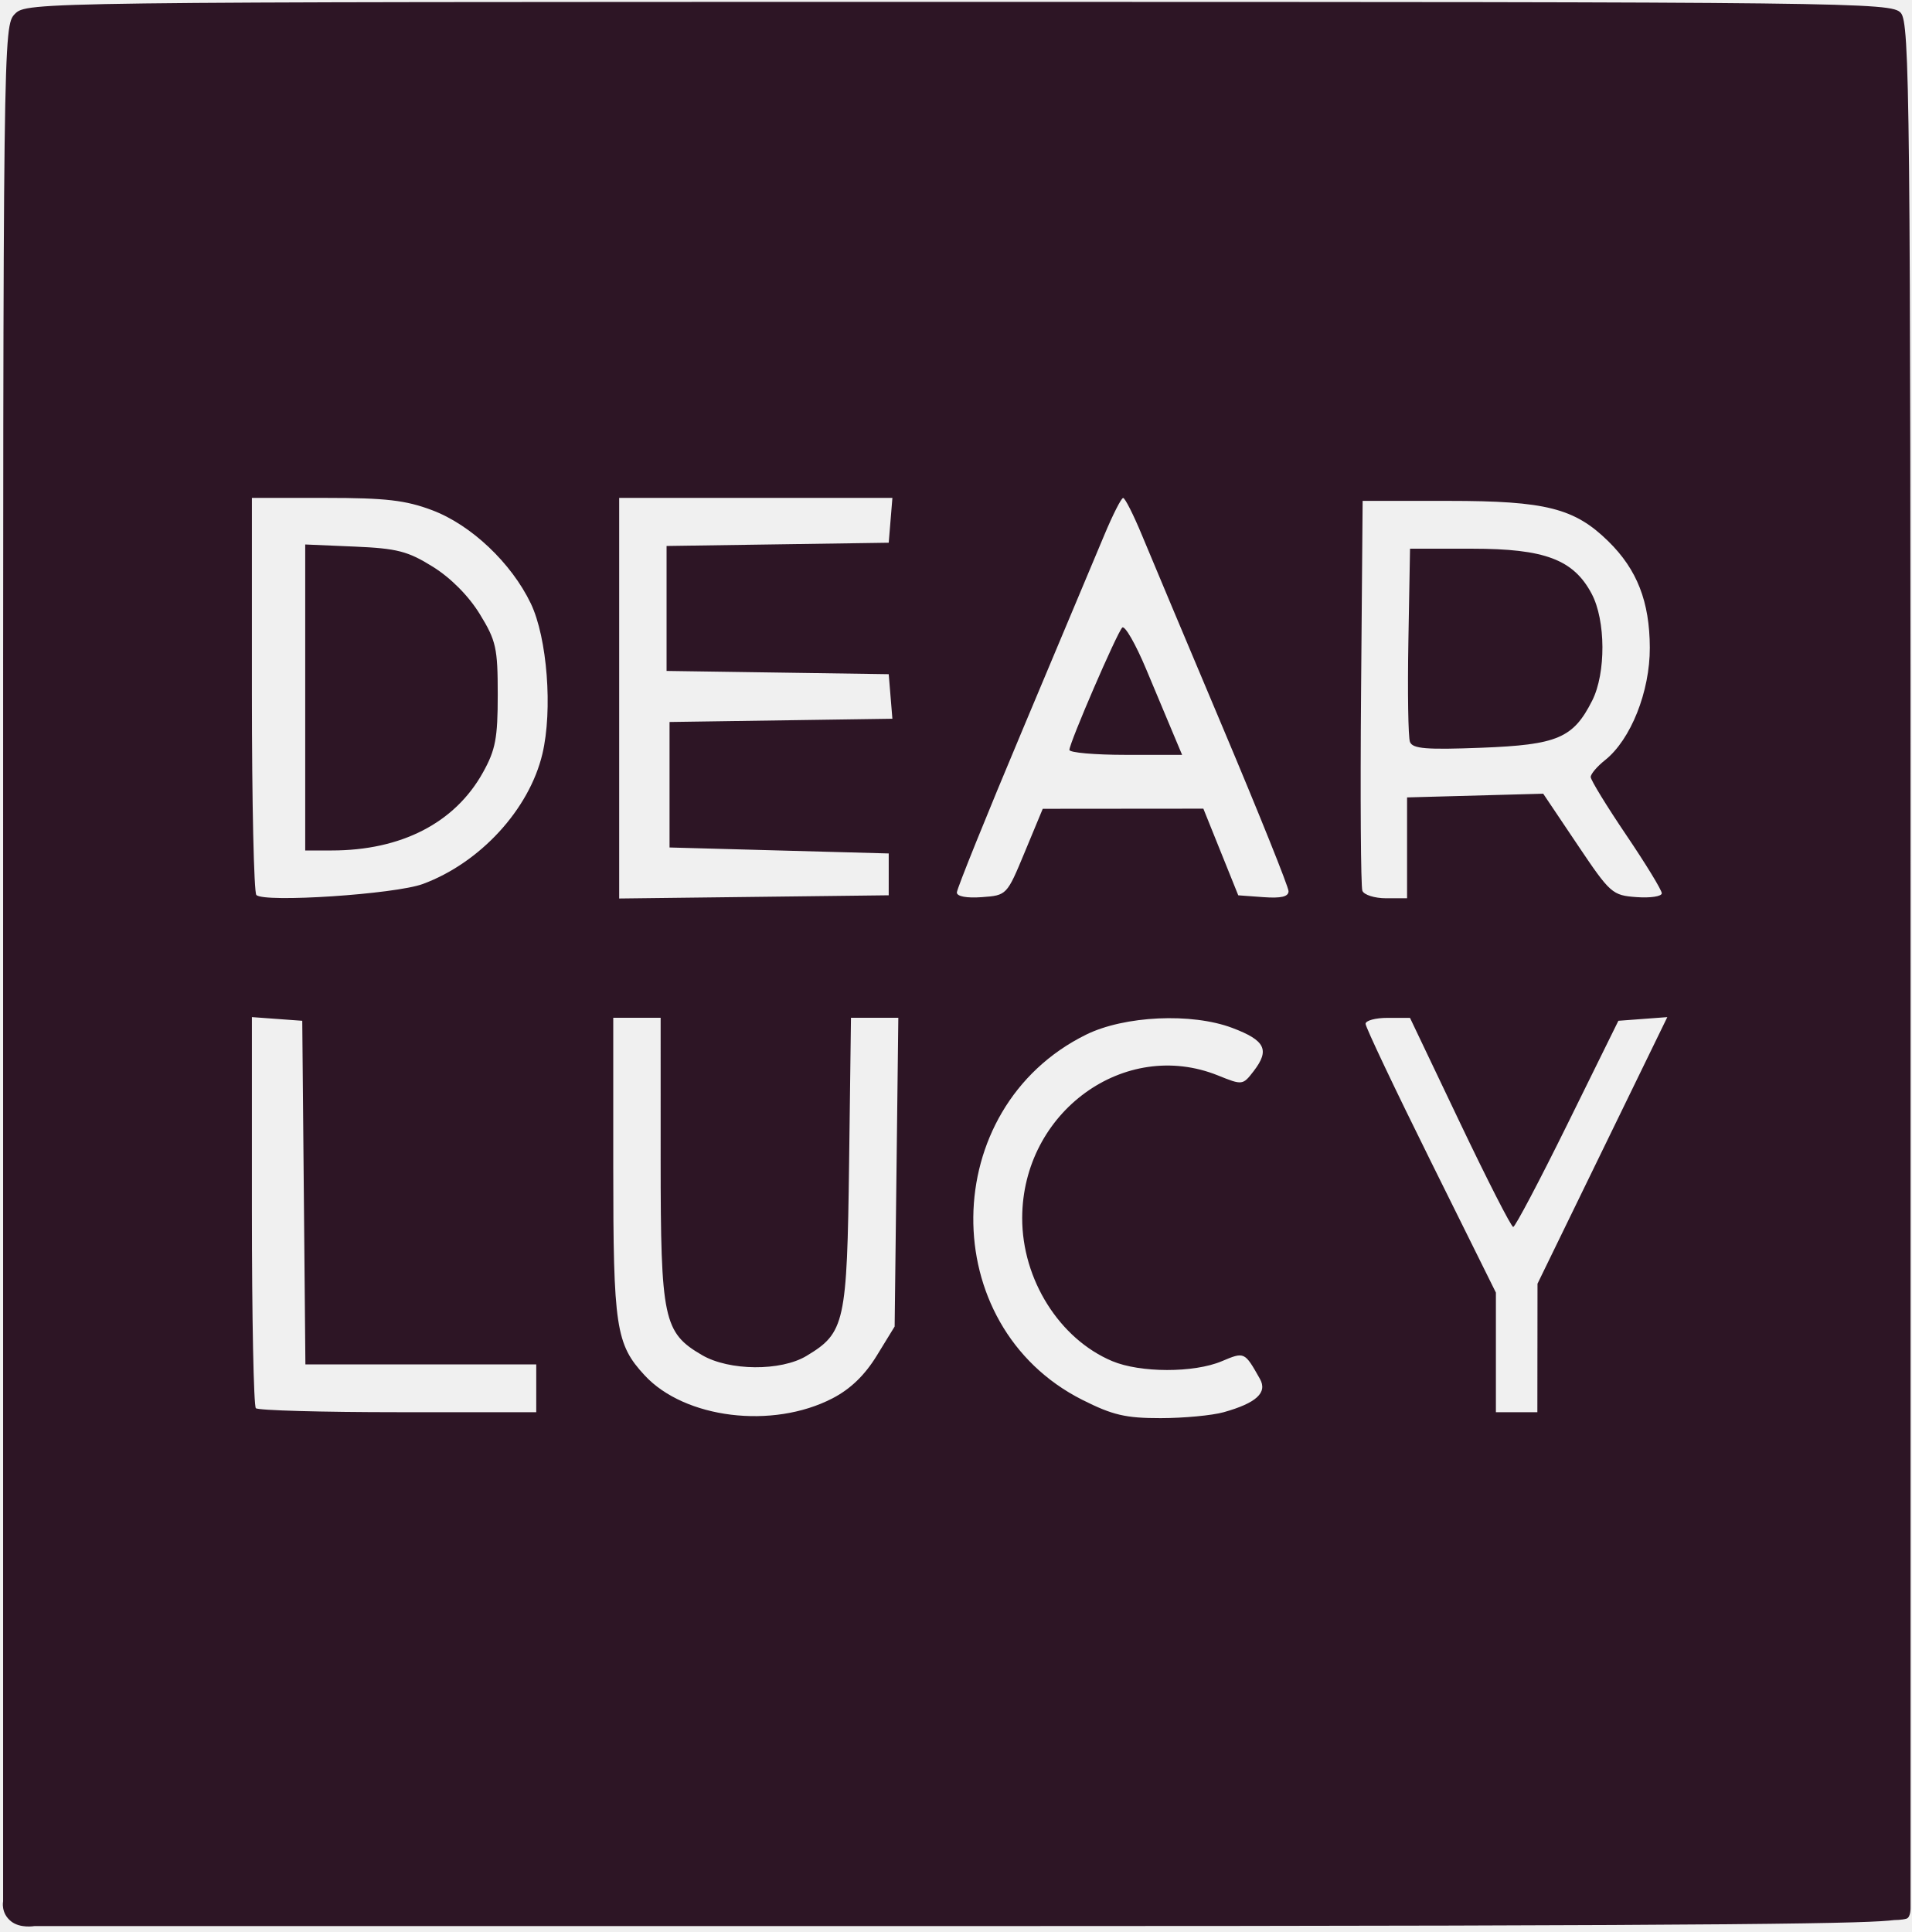
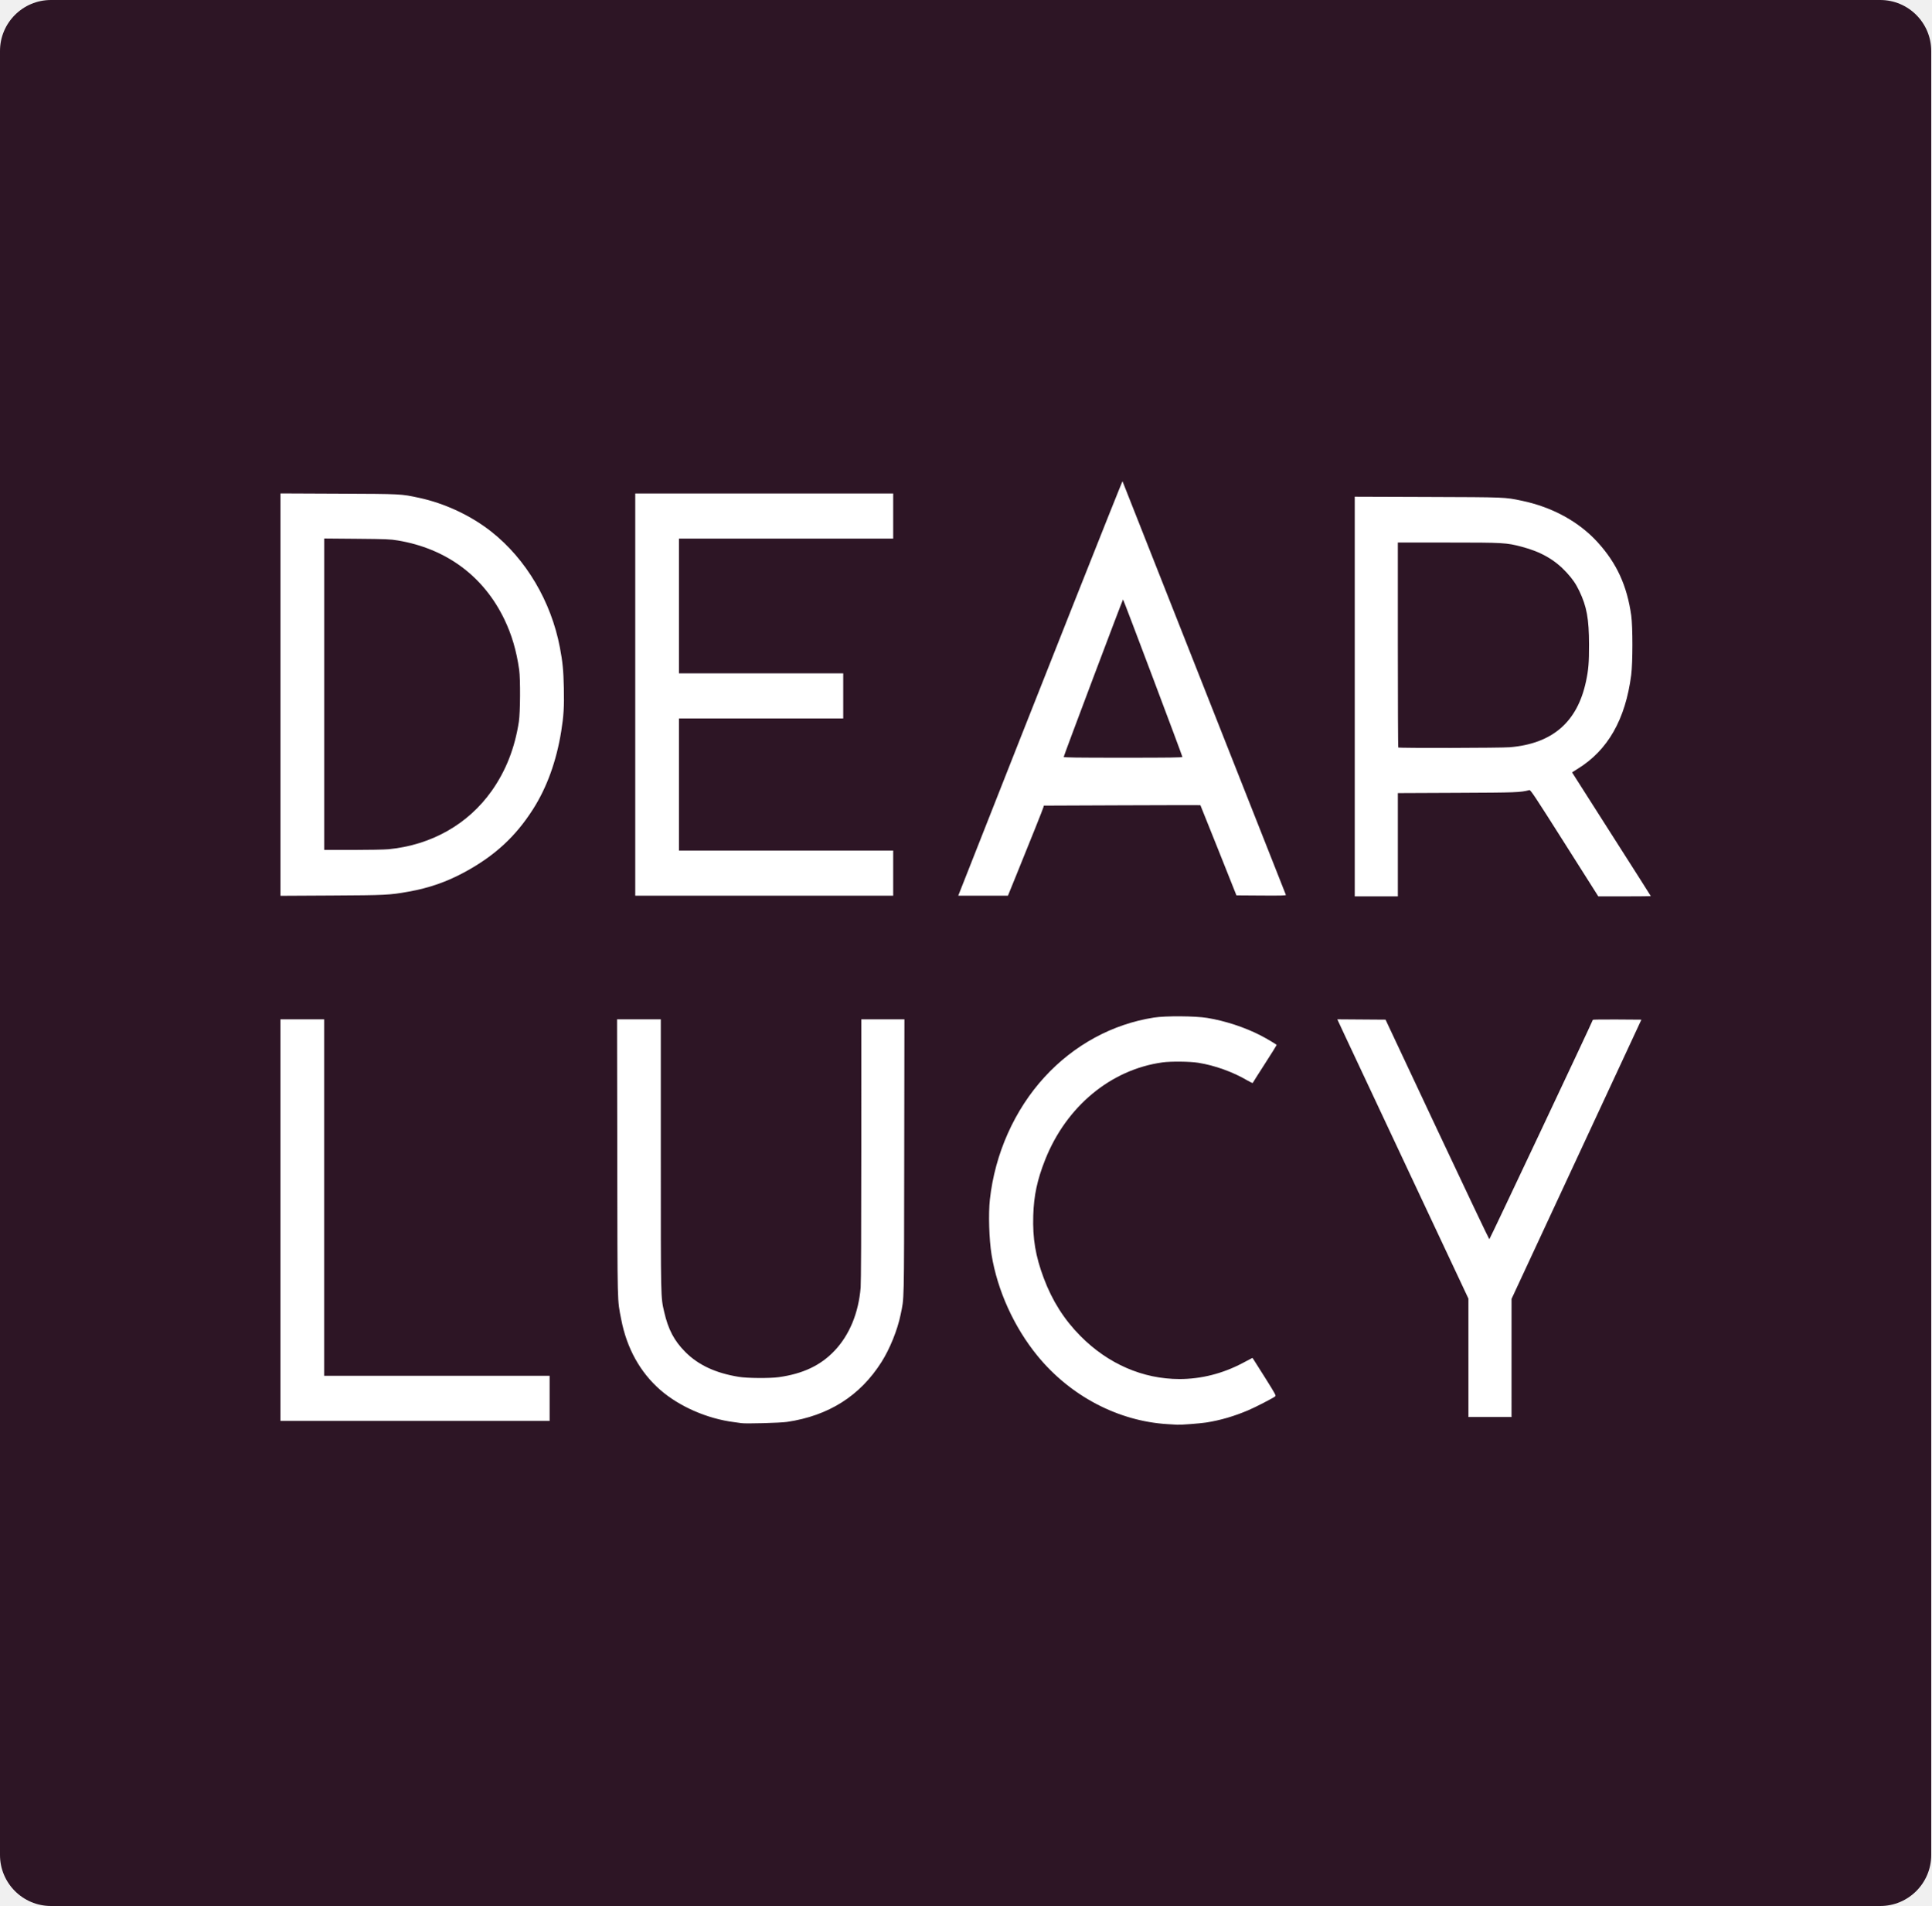
- <svg xmlns="http://www.w3.org/2000/svg" width="284" height="287" viewBox="0 0 284 287" fill="none">
+ <svg xmlns="http://www.w3.org/2000/svg" viewBox="0 0 303 299" fill="none">
  <g id="dearlucy">
-     <path id="Vector" d="M1.652 285.421C0.09 284.182 0.461 282.444 0.461 282.444V143.138C0.461 5.019 0.476 3.817 2.221 2.06C3.966 0.299 5.154 0.284 142.434 0.284C275.451 0.284 280.946 0.348 282.345 1.908C283.687 3.404 283.801 14.499 283.801 143.443V283.358C283.801 283.358 283.852 284.81 283.203 285.016C282.555 285.223 281.38 285.227 281.38 285.227C277.454 285.691 265.424 286.122 142.494 286.122H5.097C5.097 286.122 2.998 286.489 1.652 285.421ZM123.645 207.733C126.325 206.348 128.45 204.3 130.245 201.373L132.893 197.055L133.44 151.195H126.406L126.129 172.721C125.823 196.57 125.51 197.988 119.793 201.425C115.987 203.714 108.318 203.654 104.287 201.304C98.557 197.965 98.137 195.982 98.135 172.277L98.134 151.194H91.095V173.415C91.095 197.168 91.474 199.679 95.756 204.306C101.704 210.732 114.746 212.334 123.645 207.733ZM181.771 209.785C186.628 208.424 188.306 206.878 187.151 204.829C184.871 200.788 184.867 200.786 181.474 202.216C177.338 203.96 169.376 203.948 165.203 202.191C157.375 198.897 151.821 190.062 151.84 180.931C151.87 165.196 167.049 154.159 180.943 159.767C184.55 161.223 184.61 161.216 186.234 159.102C188.65 155.956 187.945 154.542 183.043 152.696C177.009 150.423 167.029 150.886 161.322 153.703C139.255 164.594 138.925 196.933 160.769 207.946C165.28 210.22 167.203 210.669 172.411 210.665C175.843 210.663 180.055 210.266 181.771 209.785ZM79.656 206.231V202.68H45.365L44.898 151.638L37.418 151.092V179.845C37.418 195.66 37.682 208.865 38.005 209.19C38.327 209.516 47.831 209.782 59.123 209.782H79.655L79.656 206.231ZM228.376 200.239L228.386 190.696L247.668 151.094L240.4 151.638L232.853 166.951C228.702 175.372 225.069 182.263 224.778 182.263C224.488 182.263 220.92 175.276 216.849 166.736L209.447 151.209L206.147 151.204C204.332 151.2 202.847 151.6 202.847 152.092C202.847 152.585 207.203 161.769 212.527 172.502L222.206 192.016V209.785H228.365L228.375 200.242L228.376 200.239ZM62.814 131.316C71.317 128.175 78.608 120.244 80.567 112.002C82.118 105.482 81.29 94.737 78.844 89.639C75.959 83.629 69.986 77.978 64.214 75.799C60.254 74.305 57.316 73.964 48.385 73.964H37.418V103.11C37.418 119.141 37.715 132.567 38.078 132.948C39.205 134.128 58.679 132.843 62.814 131.316ZM45.338 103.611V80.883L52.668 81.196C58.987 81.466 60.592 81.88 64.304 84.196C66.972 85.86 69.624 88.536 71.273 91.228C73.696 95.18 73.936 96.261 73.936 103.188C73.936 109.664 73.608 111.394 71.737 114.756C67.57 122.243 59.622 126.338 49.255 126.338H45.338L45.338 103.611ZM132.014 129.889V126.782L99.456 125.894V107.252L132.558 106.769L132.014 100.151L99.016 99.668V81.105L132.014 80.622L132.56 73.964H91.975V133.473L132.012 132.996L132.014 129.889ZM152.224 126.572L154.893 120.148L178.752 120.128L183.935 133L187.673 133.272C190.304 133.465 191.408 133.202 191.404 132.385C191.401 131.746 187.018 120.838 181.665 108.144C176.312 95.45 170.899 82.567 169.636 79.515C168.373 76.464 167.113 73.971 166.836 73.974C166.559 73.978 165.291 76.475 164.02 79.522C162.748 82.57 157.304 95.538 151.921 108.34C146.538 121.143 142.133 132.051 142.133 132.581C142.133 133.165 143.595 133.438 145.844 133.272C149.554 132.999 149.555 132.999 152.223 126.576L152.224 126.572ZM158.853 111.4C158.853 110.357 165.881 94.082 166.698 93.233C167.071 92.845 168.68 95.642 170.273 99.447C171.866 103.252 173.715 107.663 174.382 109.25L175.595 112.135H167.224C162.62 112.135 158.853 111.804 158.853 111.4ZM209.011 125.948V118.456L229.234 117.905L234.301 125.45C239.208 132.756 239.488 133.004 243.108 133.268C245.165 133.418 246.848 133.161 246.848 132.696C246.848 132.231 244.472 128.338 241.569 124.046C238.665 119.753 236.289 115.874 236.289 115.425C236.289 114.976 237.244 113.851 238.412 112.925C242.241 109.886 245.091 102.729 245.069 96.204C245.044 89.382 243.185 84.609 238.909 80.414C233.888 75.487 229.622 74.407 215.17 74.407H202.411L202.178 102.806C202.051 118.425 202.139 131.707 202.371 132.322C202.605 132.936 204.194 133.439 205.903 133.439H209.011L209.011 125.948ZM209.441 110.212C209.178 109.52 209.073 102.779 209.207 95.231L209.451 81.51H218.69C229.463 81.51 233.727 83.117 236.428 88.198C238.531 92.154 238.57 100.002 236.507 104.083C233.693 109.652 231.361 110.642 220.037 111.079C211.859 111.395 209.828 111.228 209.441 110.212Z" fill="#2D1525" />
+     <g id="square-bg">
+       <path id="Vector" d="M295 0H8C3.582 0 0 3.582 0 8V291C0 295.418 3.582 299 8 299H295C299.418 299 303 295.418 303 291V8C303 3.582 299.418 0 295 0Z" fill="#2D1525" />
+     </g>
+     <g id="text">
+       <path id="Vector_2" d="M183.191 223.41C175.448 222.948 167.933 219.004 162.774 212.694C159.104 208.204 156.49 202.449 155.574 196.842C155.185 194.455 155.06 190.417 155.308 188.172C156.099 180.981 159.175 174.093 163.886 168.96C168.506 163.924 174.535 160.646 181.043 159.63C182.877 159.343 187.497 159.374 189.408 159.685C192.21 160.141 195.335 161.167 197.8 162.441C198.782 162.948 200.299 163.854 200.299 163.933C200.299 163.978 199.462 165.314 198.44 166.903C197.417 168.492 196.567 169.833 196.551 169.883C196.535 169.933 196.148 169.754 195.691 169.485C193.442 168.159 190.593 167.135 188.001 166.721C186.679 166.509 183.695 166.48 182.366 166.665C174.263 167.794 167.293 173.582 163.981 181.933C162.736 185.072 162.206 187.554 162.112 190.686C162.004 194.313 162.463 197.048 163.763 200.514C165.093 204.062 166.96 207.005 169.517 209.586C173.852 213.962 179.318 216.336 185.061 216.336C188.453 216.336 191.815 215.486 194.946 213.837L196.501 213.018L196.661 213.242C196.749 213.365 197.59 214.694 198.531 216.195C200.165 218.804 200.232 218.931 200.049 219.072C199.687 219.352 196.991 220.741 195.928 221.197C193.665 222.166 191.483 222.805 189.238 223.157C188.299 223.304 185.287 223.533 184.718 223.501C184.584 223.492 183.897 223.452 183.192 223.41L183.191 223.41ZM116.318 223.254C116.183 223.23 115.676 223.16 115.191 223.098C110.964 222.561 106.578 220.648 103.589 218.037C100.434 215.282 98.343 211.51 97.47 206.999C96.838 203.736 96.879 205.411 96.844 181.58L96.812 159.906H103.677V181.139C103.677 204.183 103.66 203.408 104.211 205.821C104.835 208.551 105.781 210.344 107.521 212.089C109.569 214.144 112.279 215.403 115.926 215.994C117.289 216.214 120.765 216.239 122.198 216.039C125.982 215.509 128.747 214.2 130.924 211.907C133.277 209.43 134.7 205.988 135.033 201.972C135.094 201.236 135.132 193.099 135.132 180.349L135.133 159.906H141.899L141.868 181.529C141.835 205.054 141.872 203.465 141.303 206.23C140.806 208.65 139.62 211.587 138.301 213.669C134.935 218.979 130.013 222.096 123.472 223.061C122.404 223.219 116.95 223.366 116.318 223.254L116.318 223.254ZM43.999 191.404V159.905H50.858V215.822H86.234V222.902H43.998L43.999 191.404ZM230.388 213.001V203.716L221.407 184.607C216.468 174.097 211.84 164.239 211.122 162.7L209.818 159.903L217.387 159.957L225.48 177.18C229.932 186.653 233.618 194.405 233.671 194.405C233.742 194.406 249.733 160.511 249.912 159.981C249.927 159.938 251.646 159.915 253.734 159.93L257.529 159.957L237.153 203.767L237.15 222.286H230.389V213.001L230.388 213.001ZM212.553 109.268V77.918L223.994 77.957C236.295 77.999 236.089 77.991 238.767 78.551C243.55 79.552 247.702 81.822 250.644 85.044C253.647 88.332 255.276 91.876 255.933 96.55C256.181 98.311 256.179 103.964 255.929 105.887C255.026 112.857 252.262 117.7 247.526 120.611C247.047 120.905 246.655 121.158 246.655 121.174C246.655 121.189 249.434 125.549 252.829 130.862C256.224 136.176 259.003 140.545 259.003 140.57C259.003 140.596 257.15 140.617 254.885 140.617H250.767L245.467 132.256C240.798 124.89 240.142 123.901 239.957 123.947C238.475 124.316 238.018 124.334 228.6 124.375L219.315 124.416V140.617H212.554V109.267L212.553 109.268ZM236.905 117.22C243.587 116.652 247.494 113.26 248.844 106.854C249.229 105.031 249.317 103.94 249.312 101.098C249.303 97.064 248.952 95.138 247.782 92.703C247.238 91.572 246.715 90.812 245.784 89.8C243.962 87.821 241.771 86.563 238.776 85.775C236.337 85.133 235.933 85.11 227.194 85.11H219.314V101.15C219.314 109.972 219.344 117.221 219.38 117.259C219.488 117.373 235.531 117.338 236.905 117.221L236.905 117.22ZM44.005 108.967V77.403L53.143 77.443C63.061 77.486 62.872 77.476 65.76 78.095C69.8 78.962 73.912 80.891 77.11 83.421C82.547 87.721 86.474 94.363 87.845 101.577C88.278 103.855 88.405 105.161 88.464 107.951C88.527 110.885 88.439 112.32 88.053 114.716C87.296 119.412 85.811 123.517 83.634 126.935C80.903 131.222 77.645 134.228 72.965 136.779C70.097 138.342 67.339 139.303 64.043 139.888C61.091 140.412 60.514 140.44 52.017 140.486L44.005 140.529L44.005 108.967ZM60.959 133.223C67.668 132.571 73.425 129.318 77.132 124.085C79.368 120.928 80.775 117.345 81.408 113.202C81.633 111.725 81.663 106.527 81.455 105.066C81.027 102.066 80.289 99.558 79.125 97.144C75.86 90.376 70.009 86.049 62.41 84.783C61.236 84.587 60.597 84.561 55.986 84.521L50.866 84.477V133.332L55.349 133.331C57.815 133.331 60.339 133.282 60.959 133.222L60.959 133.223ZM99.667 108.965V77.415H140.138V84.494H106.525V105.63H132.298V112.709H106.525V133.434H140.138V140.513H99.667V108.965ZM150.9 139.1C163.513 107.075 176.069 75.408 176.117 75.5C176.163 75.587 201.417 139.515 201.749 140.386C201.788 140.49 201.005 140.51 197.894 140.489L193.991 140.462L191.179 133.4C189.633 129.516 188.353 126.326 188.335 126.311C188.317 126.296 182.782 126.305 176.036 126.332L163.77 126.382L163.711 126.625C163.651 126.877 161.725 131.699 159.444 137.307L158.14 140.514H150.343L150.9 139.1ZM185.51 118.737C185.51 118.569 176.264 94.038 176.2 94.037C176.137 94.036 166.891 118.57 166.891 118.739C166.891 118.838 168.905 118.865 176.2 118.865C183.582 118.865 185.51 118.839 185.51 118.737V118.737Z" fill="white" />
+     </g>
  </g>
</svg>
